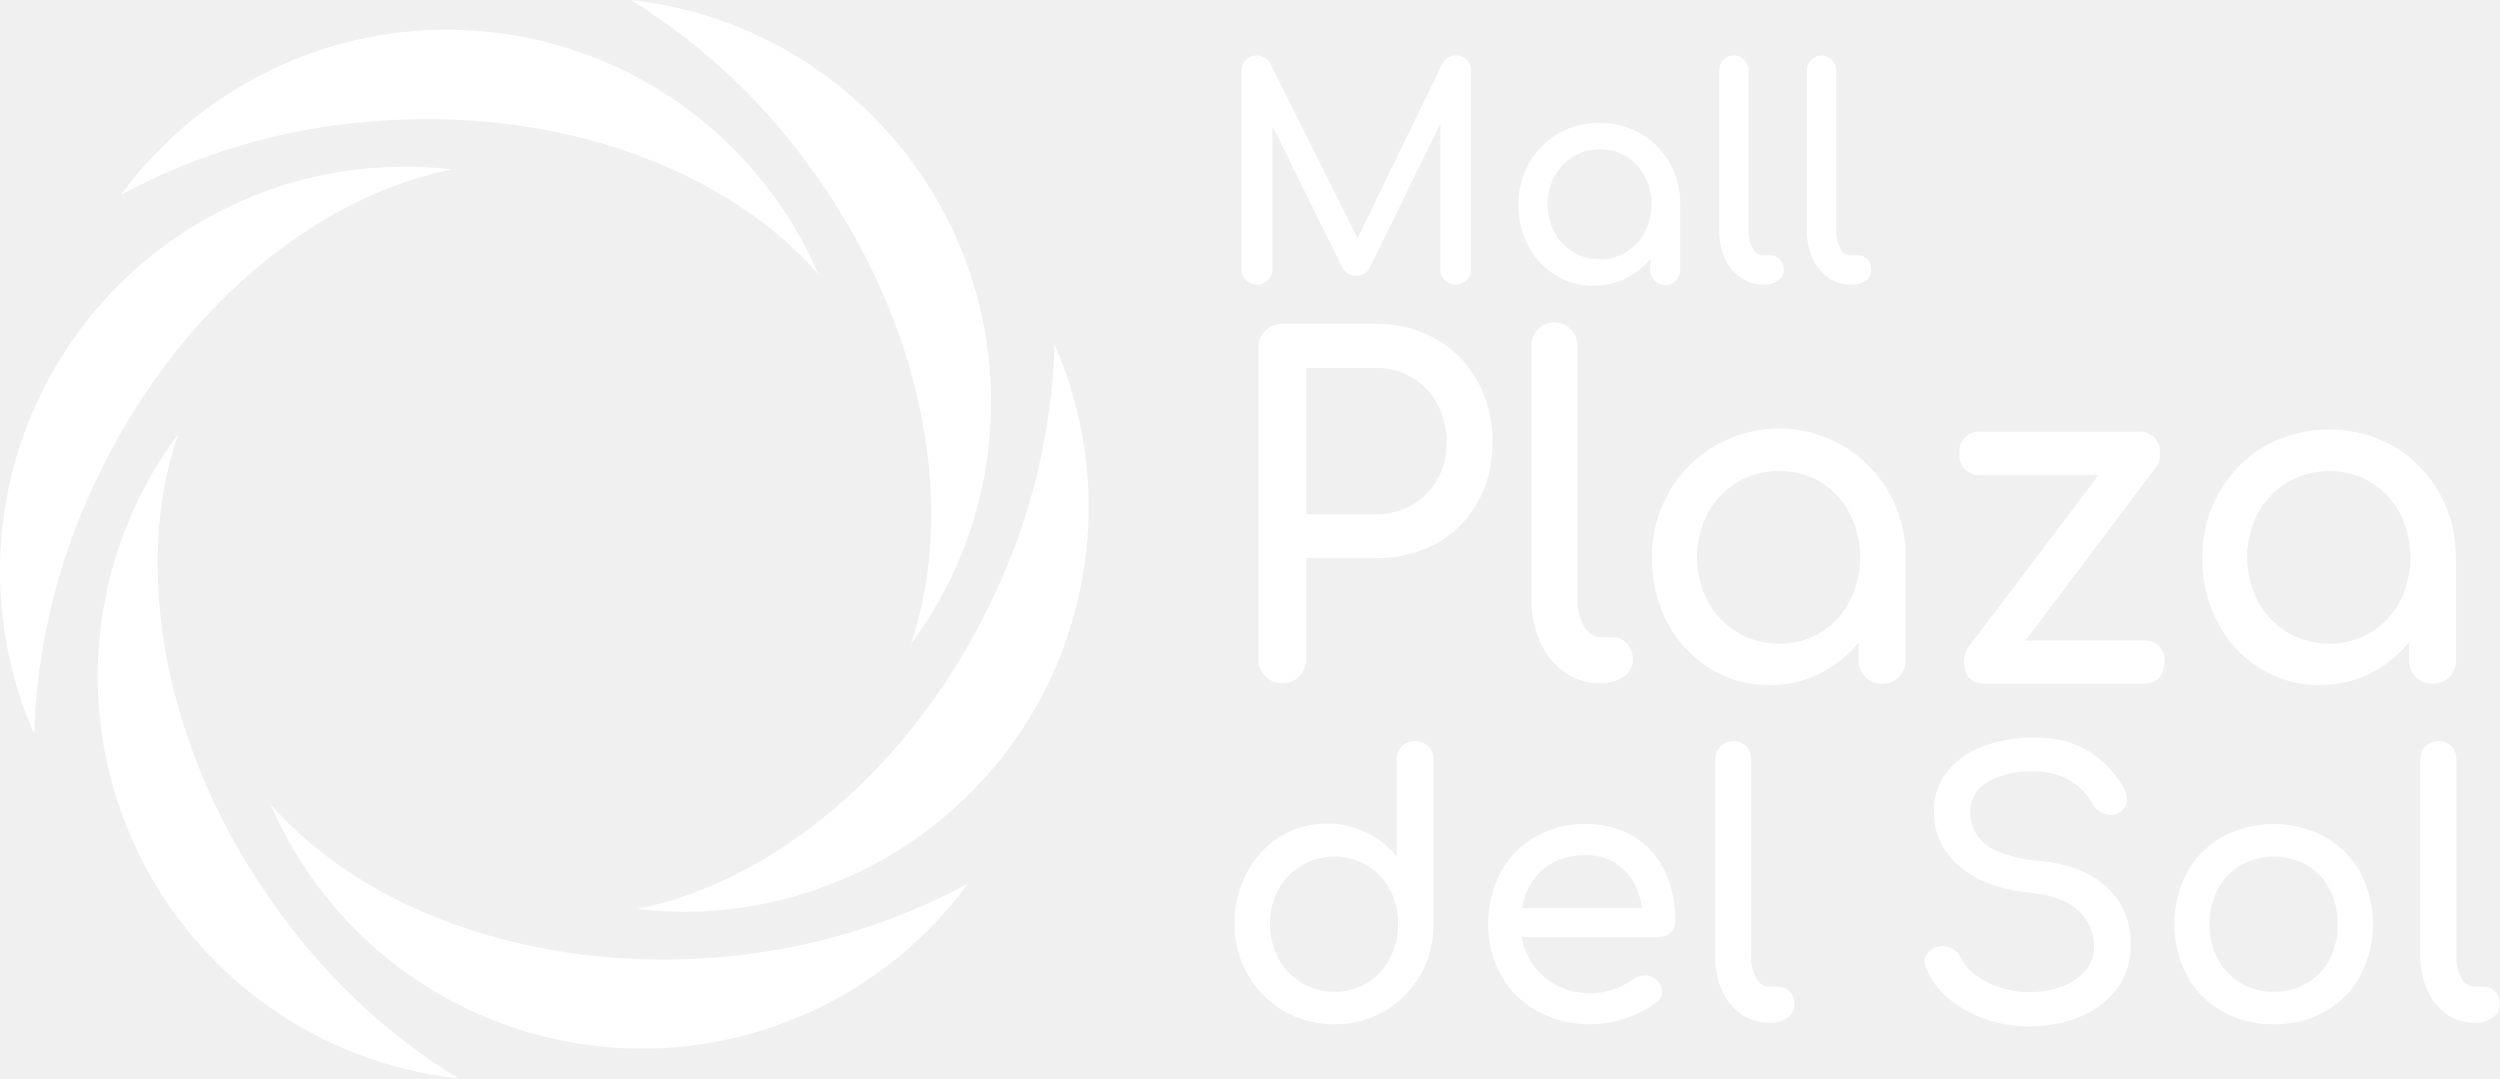
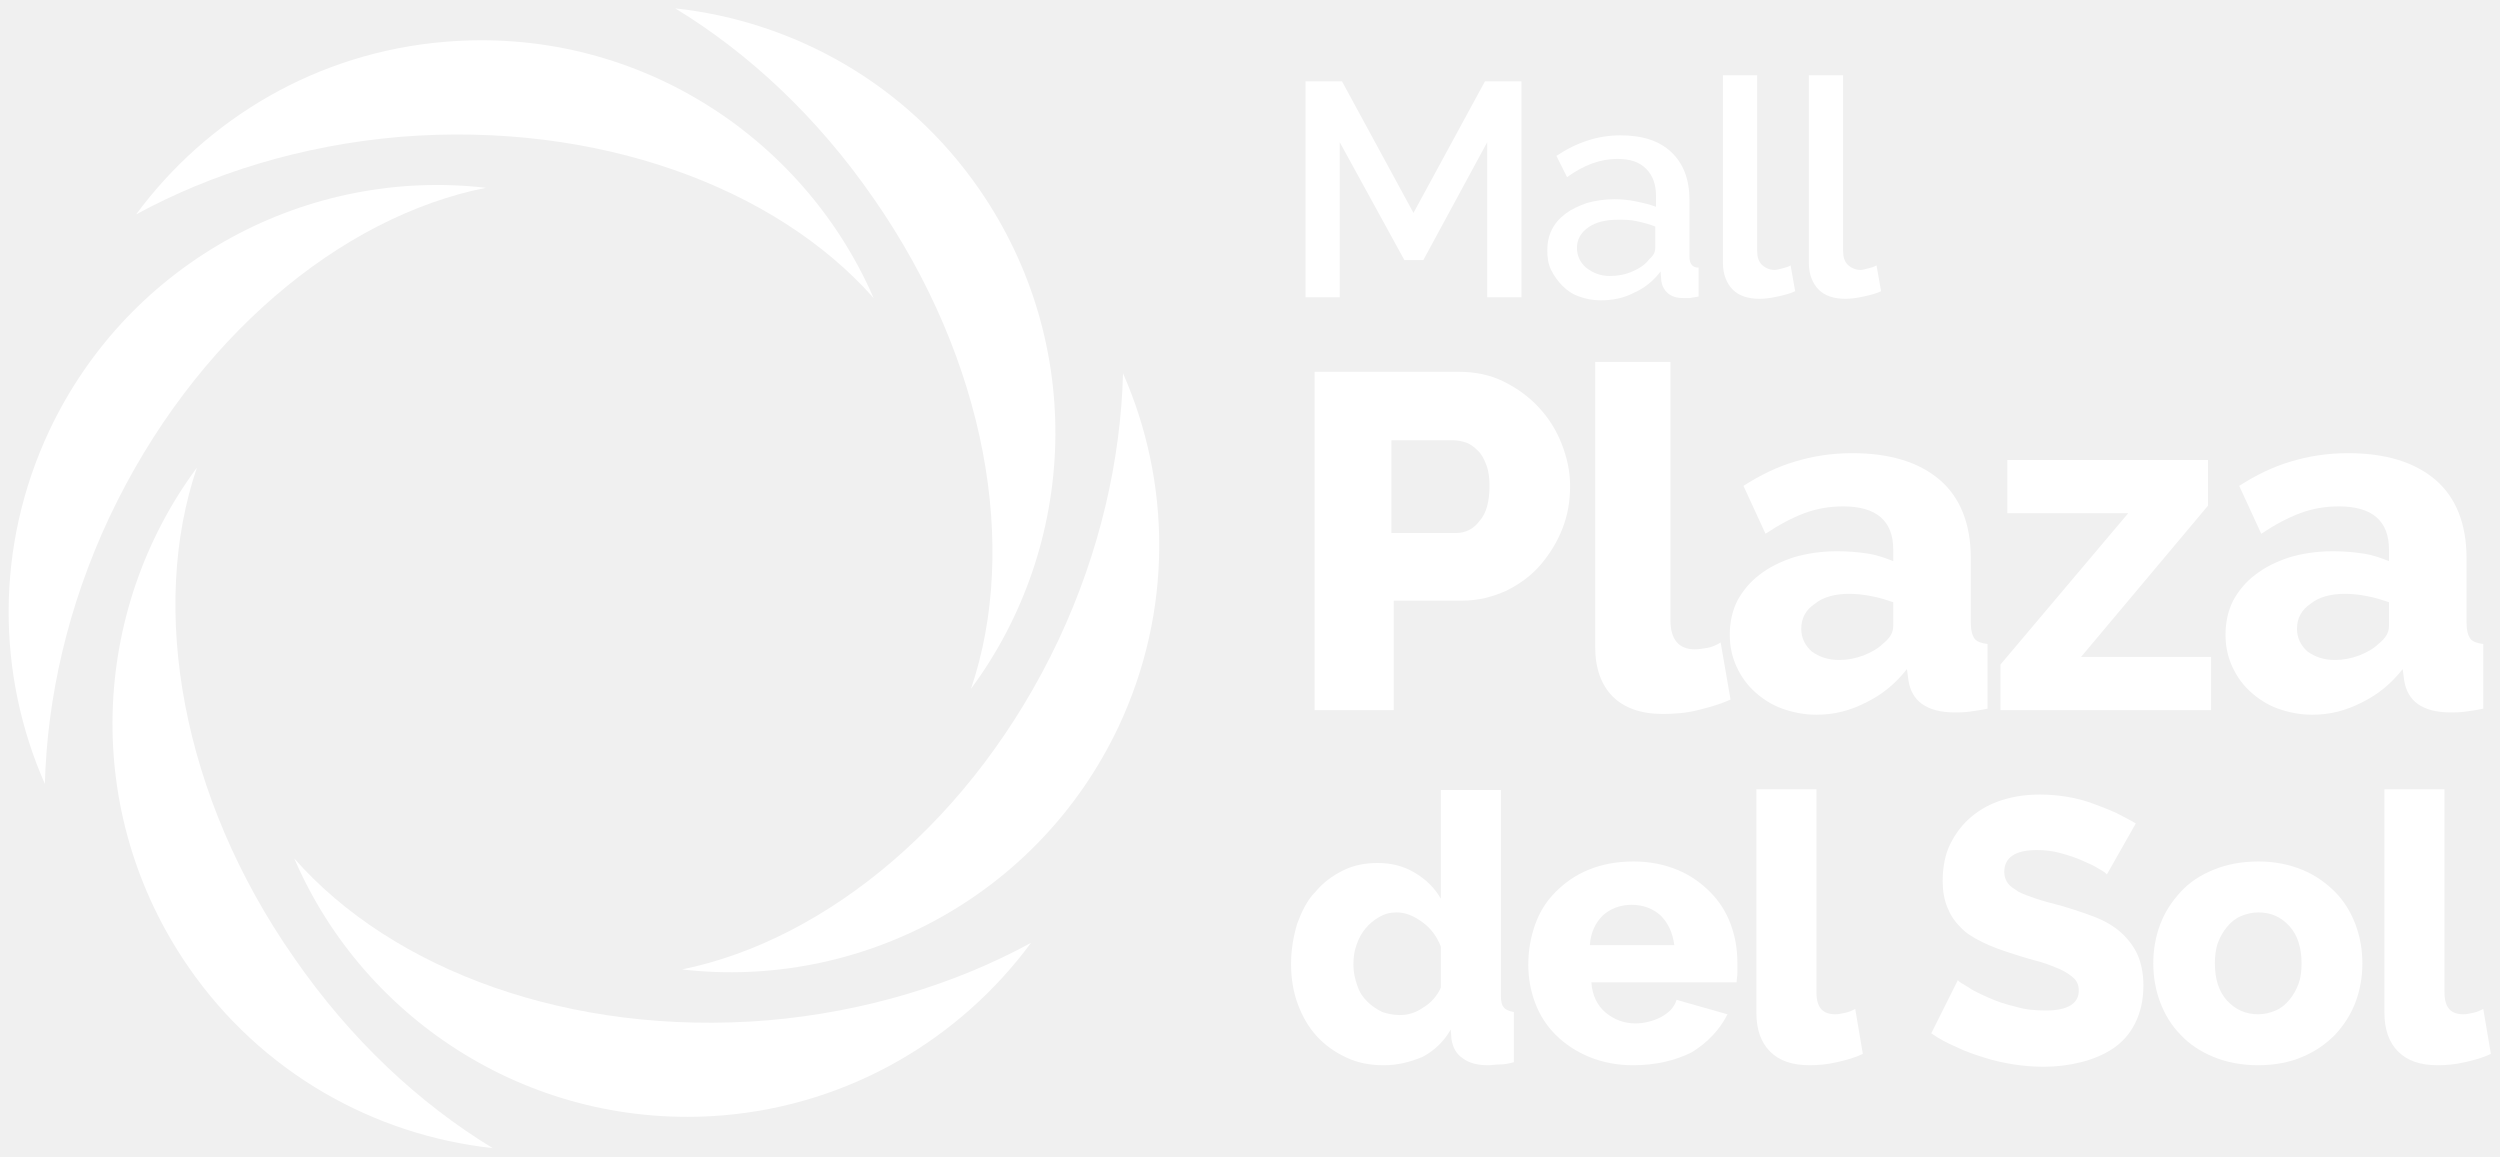
- <svg xmlns="http://www.w3.org/2000/svg" viewBox="0 0 347.37 149.84">
-   <defs>
-     <style>.cls-1{fill:#fff;}</style>
-   </defs>
-   <g id="Capa_2" data-name="Capa 2">
-     <g id="Capa_1-2" data-name="Capa 1">
-       <path class="cls-1" d="M126.58,89.46A56.21,56.21,0,0,0,87.67,0a87.61,87.61,0,0,1,26.15,25C128.67,46.33,132.85,71,126.58,89.46Z" />
-       <path class="cls-1" d="M113.7,38.08a56.2,56.2,0,0,0-96.92-11A87.6,87.6,0,0,1,51.46,16.88C77.4,14.7,100.85,23.42,113.7,38.08Z" />
-       <path class="cls-1" d="M62.77,23.54A56.22,56.22,0,0,0,4.75,102a87.56,87.56,0,0,1,8.54-35.12C24.37,43.3,43.65,27.35,62.77,23.54Z" />
-       <path class="cls-1" d="M24.71,60.39a56.21,56.21,0,0,0,38.91,89.45,87.7,87.7,0,0,1-26.14-25C22.63,103.51,18.45,78.85,24.71,60.39Z" />
-       <path class="cls-1" d="M37.59,111.76a56.22,56.22,0,0,0,96.93,11A87.59,87.59,0,0,1,99.84,133C73.9,135.14,50.45,126.42,37.59,111.76Z" />
-       <path class="cls-1" d="M88.53,126.3a56.21,56.21,0,0,0,58-78.42A87.66,87.66,0,0,1,138,83C126.92,106.54,107.65,122.49,88.53,126.3Z" />
-       <path class="cls-1" d="M174.65,39.54a2.08,2.08,0,0,1-1.51-.61,2,2,0,0,1-.61-1.51V9.83a2,2,0,0,1,.61-1.53,2.15,2.15,0,0,1,3.38.55L189.28,34.4H188L200.4,8.85a2.15,2.15,0,0,1,3.38-.55,2,2,0,0,1,.62,1.53V37.42a2,2,0,0,1-.64,1.51,2.14,2.14,0,0,1-3,0,2,2,0,0,1-.61-1.51V15.7l.81-.21L190.3,37.25a2.12,2.12,0,0,1-1.84,1.06,2.05,2.05,0,0,1-2-1.26L176,15.9l.81-.2V37.42a2.08,2.08,0,0,1-2.11,2.12Z" />
-       <path class="cls-1" d="M221.43,39.7a9.85,9.85,0,0,1-5.34-1.49,10.58,10.58,0,0,1-3.73-4A12,12,0,0,1,211,28.41a11.27,11.27,0,0,1,1.49-5.79,11,11,0,0,1,4-4.05,11.18,11.18,0,0,1,5.73-1.49A11,11,0,0,1,232,22.62a11.37,11.37,0,0,1,1.48,5.79h-1.59a12,12,0,0,1-1.36,5.77,10.5,10.5,0,0,1-3.73,4A9.85,9.85,0,0,1,221.43,39.7Zm.82-3.67a6.89,6.89,0,0,0,3.7-1,7,7,0,0,0,2.57-2.73,8,8,0,0,0,.94-3.89,8,8,0,0,0-.94-3.93A7,7,0,0,0,226,21.75a7.33,7.33,0,0,0-7.39,0A7.14,7.14,0,0,0,216,24.48a8.44,8.44,0,0,0,0,7.82A7.14,7.14,0,0,0,218.56,35,7,7,0,0,0,222.25,36Zm9.13,3.55a2,2,0,0,1-1.49-.59,2,2,0,0,1-.59-1.49V31.26l.77-4.32,3.38,1.47V37.5a2,2,0,0,1-2.07,2.08Z" />
-       <path class="cls-1" d="M245,39.54a5.38,5.38,0,0,1-3.18-1,6.37,6.37,0,0,1-2.16-2.67,9.22,9.22,0,0,1-.78-3.89V9.75a2,2,0,1,1,4.08,0V32a4.87,4.87,0,0,0,.57,2.48,1.67,1.67,0,0,0,1.47,1h1a1.7,1.7,0,0,1,1.33.57,2.12,2.12,0,0,1,.51,1.47A1.75,1.75,0,0,1,247,39a3.26,3.26,0,0,1-2,.57Z" />
-       <path class="cls-1" d="M257.17,39.54a5.42,5.42,0,0,1-3.18-1,6.53,6.53,0,0,1-2.16-2.67,9.38,9.38,0,0,1-.77-3.89V9.75a2,2,0,1,1,4.07,0V32a4.87,4.87,0,0,0,.57,2.48,1.67,1.67,0,0,0,1.47,1h1a1.71,1.71,0,0,1,1.33.57,2.16,2.16,0,0,1,.5,1.47,1.74,1.74,0,0,1-.77,1.47,3.29,3.29,0,0,1-2,.57Z" />
-       <path class="cls-1" d="M178.17,94.93a3.28,3.28,0,0,1-3.32-3.32V48.3a3.19,3.19,0,0,1,1-2.4,3.3,3.3,0,0,1,2.36-.92H191a16.86,16.86,0,0,1,8.5,2.11,14.87,14.87,0,0,1,5.79,5.85,17.35,17.35,0,0,1,2.08,8.6,16.44,16.44,0,0,1-2.08,8.32,14.61,14.61,0,0,1-5.79,5.69,17.25,17.25,0,0,1-8.5,2H181.5v14a3.27,3.27,0,0,1-.93,2.36A3.19,3.19,0,0,1,178.17,94.93Zm3.33-23.47H191a10.31,10.31,0,0,0,5.18-1.28,9.37,9.37,0,0,0,3.52-3.52A10.16,10.16,0,0,0,201,61.54a11.11,11.11,0,0,0-1.28-5.4,9.65,9.65,0,0,0-3.52-3.68A9.85,9.85,0,0,0,191,51.12H181.5Z" />
-       <path class="cls-1" d="M222.37,94.93a8.45,8.45,0,0,1-5-1.53A10.23,10.23,0,0,1,214,89.21a14.55,14.55,0,0,1-1.21-6.11V48.17a3.2,3.2,0,1,1,6.39,0V83.1a7.61,7.61,0,0,0,.9,3.9,2.65,2.65,0,0,0,2.3,1.54H224a2.64,2.64,0,0,1,2.08.89,3.35,3.35,0,0,1,.8,2.3A2.76,2.76,0,0,1,225.63,94a5.18,5.18,0,0,1-3.13.89Z" />
-       <path class="cls-1" d="M245.91,95.19a15.38,15.38,0,0,1-8.38-2.34,16.53,16.53,0,0,1-5.85-6.33,18.81,18.81,0,0,1-2.14-9,17.72,17.72,0,0,1,2.33-9.08A17.34,17.34,0,0,1,238.2,62a17.63,17.63,0,0,1,24.25,6.37,17.81,17.81,0,0,1,2.33,9.08h-2.49a18.82,18.82,0,0,1-2.15,9,16.53,16.53,0,0,1-5.85,6.33A15.38,15.38,0,0,1,245.91,95.19Zm1.28-5.76A10.87,10.87,0,0,0,253,87.86a11.07,11.07,0,0,0,4-4.28,13.56,13.56,0,0,0,0-12.28A11.17,11.17,0,0,0,253,67a11.52,11.52,0,0,0-11.61,0,11.32,11.32,0,0,0-4.09,4.29,13.24,13.24,0,0,0,0,12.28,11.22,11.22,0,0,0,4.09,4.28A10.94,10.94,0,0,0,247.19,89.43ZM261.52,95a3.16,3.16,0,0,1-3.26-3.27V82l1.21-6.78,5.31,2.3V91.73A3.18,3.18,0,0,1,261.52,95Z" />
-       <path class="cls-1" d="M275.27,66a2.66,2.66,0,0,1-3-3,2.66,2.66,0,0,1,3-3h21.81a2.67,2.67,0,0,1,3,3,2.67,2.67,0,0,1-3,3Zm.64,29q-3,0-3-3t3-3h21.81a2.66,2.66,0,0,1,3,3c0,2-1,3-3,3Zm1.92-1.21-4.35-3.84,21.75-28.72L299.51,65Z" />
-       <path class="cls-1" d="M322.35,95.19A15.35,15.35,0,0,1,314,92.85a16.38,16.38,0,0,1-5.85-6.33,18.82,18.82,0,0,1-2.15-9,17.72,17.72,0,0,1,2.34-9.08A17.19,17.19,0,0,1,314.64,62a18.43,18.43,0,0,1,17.94,0,17.26,17.26,0,0,1,6.3,6.37,17.72,17.72,0,0,1,2.34,9.08h-2.5a18.81,18.81,0,0,1-2.14,9,16.53,16.53,0,0,1-5.85,6.33A15.4,15.4,0,0,1,322.35,95.19Zm1.28-5.76a10.89,10.89,0,0,0,5.82-1.57,11.15,11.15,0,0,0,4-4.28,13.56,13.56,0,0,0,0-12.28,11.25,11.25,0,0,0-4-4.29,11.52,11.52,0,0,0-11.61,0,11.42,11.42,0,0,0-4.1,4.29,13.32,13.32,0,0,0,0,12.28,11.32,11.32,0,0,0,4.1,4.28A10.91,10.91,0,0,0,323.63,89.43ZM338,95a3.18,3.18,0,0,1-3.26-3.27V82l1.22-6.78,5.31,2.3V91.73A3.18,3.18,0,0,1,338,95Z" />
-       <path class="cls-1" d="M185.39,142.31a13.69,13.69,0,0,1-7-1.83,13.54,13.54,0,0,1-5-5,14,14,0,0,1-1.83-7.12,14.76,14.76,0,0,1,1.68-7.09,13,13,0,0,1,4.58-5,12.08,12.08,0,0,1,6.57-1.83,12.22,12.22,0,0,1,5.46,1.23,12.4,12.4,0,0,1,4.21,3.33V105.53a2.46,2.46,0,0,1,.73-1.86,2.77,2.77,0,0,1,3.68,0,2.51,2.51,0,0,1,.7,1.86v22.85a14,14,0,0,1-1.83,7.12,13.48,13.48,0,0,1-12,6.81Zm0-4.51a8.52,8.52,0,0,0,7.72-4.61,10,10,0,0,0,1.15-4.81,9.83,9.83,0,0,0-1.15-4.81,8.8,8.8,0,0,0-3.16-3.33,9,9,0,0,0-9.09,0,8.85,8.85,0,0,0-3.21,3.33,9.63,9.63,0,0,0-1.18,4.81,9.79,9.79,0,0,0,1.18,4.81,8.67,8.67,0,0,0,7.74,4.61Z" />
-       <path class="cls-1" d="M221.07,142.31a15,15,0,0,1-7.39-1.78,13,13,0,0,1-5.06-4.91,14,14,0,0,1-1.83-7.19,14.77,14.77,0,0,1,1.73-7.24,12.61,12.61,0,0,1,4.78-4.91,13.67,13.67,0,0,1,7-1.78,12.49,12.49,0,0,1,6.72,1.73,11.22,11.22,0,0,1,4.28,4.76,15.69,15.69,0,0,1,1.48,7,2.13,2.13,0,0,1-.65,1.58,2.3,2.3,0,0,1-1.66.62H210.3v-4h20l-2.05,1.4a10.77,10.77,0,0,0-1-4.49,7.65,7.65,0,0,0-2.71-3.13,7.58,7.58,0,0,0-4.26-1.15,9.21,9.21,0,0,0-4.89,1.25,8.12,8.12,0,0,0-3.08,3.43,11.26,11.26,0,0,0-1,4.94,9.61,9.61,0,0,0,1.25,4.91,9.14,9.14,0,0,0,3.46,3.41,10,10,0,0,0,5.06,1.25,9.64,9.64,0,0,0,3.19-.57,10.21,10.21,0,0,0,2.63-1.33,2.84,2.84,0,0,1,1.63-.58,2.19,2.19,0,0,1,1.52.53,2.4,2.4,0,0,1,.91,1.65,1.81,1.81,0,0,1-.81,1.56,13.81,13.81,0,0,1-4.23,2.2A15.11,15.11,0,0,1,221.07,142.31Z" />
-       <path class="cls-1" d="M245.83,142.11a6.63,6.63,0,0,1-3.91-1.2,8,8,0,0,1-2.66-3.28,11.47,11.47,0,0,1-.95-4.79V105.48a2.55,2.55,0,0,1,4.31-1.81,2.44,2.44,0,0,1,.7,1.81v27.36a6,6,0,0,0,.71,3.06,2,2,0,0,0,1.8,1.2h1.25a2.11,2.11,0,0,1,1.63.7,2.61,2.61,0,0,1,.63,1.81,2.16,2.16,0,0,1-1,1.8,4,4,0,0,1-2.46.7Z" />
-       <path class="cls-1" d="M282,142.61a18.6,18.6,0,0,1-6.11-1,15.81,15.81,0,0,1-5.06-2.8,11.1,11.1,0,0,1-3.16-4.16,2,2,0,0,1,0-2,2.75,2.75,0,0,1,3.55-.88,3.08,3.08,0,0,1,1.33,1.43,6.42,6.42,0,0,0,2,2.31,11.33,11.33,0,0,0,3.33,1.7,13.42,13.42,0,0,0,8.55-.1,7.92,7.92,0,0,0,3.28-2.18,5.14,5.14,0,0,0,1.26-3.53,6.63,6.63,0,0,0-2.08-4.76c-1.39-1.41-3.67-2.27-6.85-2.61q-6.21-.6-9.77-3.66a9.6,9.6,0,0,1-3.56-7.57,8.66,8.66,0,0,1,1.86-5.61,11.43,11.43,0,0,1,5-3.51,20,20,0,0,1,7.1-1.2,15.17,15.17,0,0,1,5.33.85,12.81,12.81,0,0,1,4,2.36,15.34,15.34,0,0,1,2.95,3.56,3.12,3.12,0,0,1,.58,2.08,2,2,0,0,1-1,1.52,2.29,2.29,0,0,1-2.05.25,2.79,2.79,0,0,1-1.66-1.3,8.79,8.79,0,0,0-1.95-2.45,8.56,8.56,0,0,0-2.71-1.58,10.32,10.32,0,0,0-3.65-.58,12.11,12.11,0,0,0-6.22,1.38,4.71,4.71,0,0,0-2.51,4.38,5.78,5.78,0,0,0,.78,2.89,6.24,6.24,0,0,0,2.86,2.38,18.63,18.63,0,0,0,6,1.4q6,.6,9.29,3.63a10.29,10.29,0,0,1,3.34,8,10.05,10.05,0,0,1-1.18,5,10.9,10.9,0,0,1-3.16,3.53,14.11,14.11,0,0,1-4.51,2.13A19.43,19.43,0,0,1,282,142.61Z" />
-       <path class="cls-1" d="M315.94,142.31a14.11,14.11,0,0,1-7.16-1.78,12.81,12.81,0,0,1-4.89-4.91,15.51,15.51,0,0,1,0-14.43,12.81,12.81,0,0,1,4.89-4.91,15.21,15.21,0,0,1,14.28,0,12.88,12.88,0,0,1,4.89,4.91,15.59,15.59,0,0,1,0,14.43,12.67,12.67,0,0,1-4.86,4.91A14.13,14.13,0,0,1,315.94,142.31Zm0-4.51a8.78,8.78,0,0,0,4.61-1.2,8.41,8.41,0,0,0,3.14-3.31,10.13,10.13,0,0,0,1.12-4.86,10.31,10.31,0,0,0-1.12-4.89,8.4,8.4,0,0,0-3.14-3.33,9.46,9.46,0,0,0-9.22,0,8.49,8.49,0,0,0-3.15,3.33,10.1,10.1,0,0,0-1.16,4.89,9.92,9.92,0,0,0,1.16,4.86,8.51,8.51,0,0,0,3.15,3.31A8.83,8.83,0,0,0,315.94,137.8Z" />
-       <path class="cls-1" d="M343.86,142.11a6.61,6.61,0,0,1-3.91-1.2,8,8,0,0,1-2.66-3.28,11.47,11.47,0,0,1-1-4.79V105.48a2.44,2.44,0,0,1,.7-1.81,2.68,2.68,0,0,1,3.61,0,2.44,2.44,0,0,1,.7,1.81v27.36a6,6,0,0,0,.7,3.06,2.07,2.07,0,0,0,1.81,1.2h1.25a2.11,2.11,0,0,1,1.63.7,2.61,2.61,0,0,1,.63,1.81,2.15,2.15,0,0,1-1,1.8,4,4,0,0,1-2.45.7Z" />
+ <svg xmlns="http://www.w3.org/2000/svg" version="1.1" id="Capa_1" x="0px" y="0px" viewBox="0 0 328.8 152.1" style="enable-background:new 0 0 328.8 152.1;" xml:space="preserve">
+   <style type="text/css">
+ 	.st0{fill:#FFFFFF;}
+ </style>
+   <g id="nuevo">
+     <g>
+       <path class="st0" d="M127.7,90.6c14-18.9,15.2-45.3,1.1-65.7c-9.6-13.9-24.4-22.1-40-23.8c9.7,5.9,18.7,14.3,26.1,25    C129.8,47.5,134,72.1,127.7,90.6z" />
+       <path class="st0" d="M114.9,39.2C105.5,17.6,83.2,3.4,58.5,5.5C41.7,6.9,27.2,15.6,17.9,28.2c9.9-5.4,21.8-9.1,34.7-10.2    C78.5,15.9,102,24.6,114.9,39.2z" />
+       <path class="st0" d="M63.9,24.7C40.6,22,17.1,34.2,6.5,56.6c-7.2,15.3-6.9,32.2-0.6,46.5c0.3-11.3,3-23.4,8.5-35.1    C25.5,44.5,44.8,28.5,63.9,24.7z" />
+       <path class="st0" d="M25.9,61.5c-14,18.9-15.2,45.3-1.1,65.7c9.6,13.9,24.4,22.1,40,23.8c-9.7-5.9-18.7-14.3-26.1-25    C23.8,104.7,19.6,80,25.9,61.5z" />
+       <path class="st0" d="M38.7,112.9c9.3,21.6,31.6,35.8,56.3,33.8c16.8-1.4,31.3-10.1,40.6-22.7c-9.9,5.4-21.8,9.1-34.7,10.2    C75,136.3,51.6,127.6,38.7,112.9z" />
+       <path class="st0" d="M89.7,127.5c23.3,2.7,46.8-9.5,57.4-31.9c7.2-15.3,6.9-32.2,0.6-46.5c-0.3,11.3-3,23.4-8.5,35.1    C128.1,107.7,108.8,123.6,89.7,127.5z" />
+     </g>
+     <g>
+       <path class="st0" d="M195.6,39.1V18.7l-8.4,15.5h-2.5l-8.5-15.5v20.4h-4.5V10.7h4.8l9.4,17.3l9.4-17.3h4.8v28.4H195.6z" />
+       <path class="st0" d="M210.5,39.5c-1,0-2-0.2-2.8-0.5c-0.9-0.3-1.6-0.8-2.2-1.4c-0.6-0.6-1.1-1.3-1.5-2.1s-0.5-1.7-0.5-2.6    c0-1,0.2-1.9,0.6-2.7c0.4-0.8,1-1.5,1.8-2.1c0.8-0.6,1.7-1,2.8-1.4c1.1-0.3,2.3-0.5,3.6-0.5c1,0,2,0.1,2.9,0.3    c1,0.2,1.8,0.4,2.6,0.7v-1.4c0-1.5-0.4-2.7-1.3-3.6s-2.1-1.3-3.8-1.3c-1.1,0-2.2,0.2-3.3,0.6c-1.1,0.4-2.2,1-3.3,1.8l-1.4-2.8    c2.7-1.8,5.5-2.7,8.4-2.7c2.9,0,5.1,0.7,6.7,2.2c1.6,1.5,2.4,3.6,2.4,6.3v7.5c0,0.9,0.4,1.4,1.2,1.4v3.8c-0.4,0.1-0.8,0.1-1.1,0.2    c-0.3,0-0.6,0-0.9,0c-0.9,0-1.5-0.2-2-0.6c-0.5-0.4-0.8-1-0.9-1.6l-0.1-1.3c-0.9,1.2-2.1,2.2-3.5,2.8    C213.6,39.2,212.1,39.5,210.5,39.5z M211.7,36.3c1.1,0,2.1-0.2,3-0.6s1.7-0.9,2.2-1.6c0.6-0.5,0.8-1,0.8-1.5v-2.8    c-0.7-0.3-1.5-0.5-2.4-0.7c-0.8-0.2-1.7-0.2-2.5-0.2c-1.6,0-2.9,0.3-3.9,1c-1,0.7-1.5,1.6-1.5,2.7c0,1,0.4,1.9,1.2,2.6    C209.5,35.9,210.5,36.3,211.7,36.3z" />
+       <path class="st0" d="M226.7,9.9h4.4v23.1c0,0.8,0.2,1.4,0.6,1.8s1,0.7,1.7,0.7c0.3,0,0.6-0.1,1-0.2c0.4-0.1,0.8-0.2,1.1-0.4    l0.6,3.4c-0.6,0.3-1.4,0.5-2.3,0.7c-0.9,0.2-1.7,0.3-2.4,0.3c-1.5,0-2.7-0.4-3.5-1.2s-1.3-2-1.3-3.5V9.9z" />
+       <path class="st0" d="M238,9.9h4.4v23.1c0,0.8,0.2,1.4,0.6,1.8s1,0.7,1.7,0.7c0.3,0,0.6-0.1,1-0.2c0.4-0.1,0.8-0.2,1.1-0.4l0.6,3.4    c-0.6,0.3-1.4,0.5-2.3,0.7c-0.9,0.2-1.7,0.3-2.4,0.3c-1.5,0-2.7-0.4-3.5-1.2s-1.3-2-1.3-3.5V9.9z" />
+       <path class="st0" d="M172.9,93.4V48.9h19c2.1,0,4.1,0.4,5.9,1.3s3.3,2,4.6,3.4c1.3,1.4,2.3,3,3,4.8c0.7,1.8,1.1,3.6,1.1,5.5    c0,2-0.3,3.8-1,5.6s-1.7,3.4-2.9,4.8s-2.7,2.5-4.5,3.4c-1.8,0.8-3.7,1.3-5.8,1.3h-9v14.4H172.9z M183.1,70.1h8.4    c1.2,0,2.3-0.5,3.1-1.6c0.9-1,1.3-2.6,1.3-4.6c0-1-0.1-1.9-0.4-2.7c-0.3-0.8-0.6-1.4-1.1-1.9c-0.5-0.5-1-0.9-1.6-1.1    c-0.6-0.2-1.2-0.3-1.8-0.3h-8V70.1z" />
+       <path class="st0" d="M209.7,47.6h10v34c0,2.5,1.1,3.8,3.2,3.8c0.5,0,1.1-0.1,1.7-0.2c0.6-0.1,1.2-0.4,1.7-0.7l1.3,7.5    c-1.3,0.6-2.7,1-4.3,1.4s-3.2,0.5-4.6,0.5c-2.9,0-5.1-0.8-6.6-2.3c-1.5-1.5-2.3-3.7-2.3-6.5V47.6z" />
+       <path class="st0" d="M238.9,94c-1.6,0-3.1-0.3-4.5-0.8c-1.4-0.5-2.6-1.3-3.6-2.2c-1-0.9-1.8-2-2.4-3.3c-0.6-1.3-0.9-2.7-0.9-4.2    c0-1.6,0.3-3.1,1-4.5c0.7-1.3,1.7-2.5,2.9-3.4c1.3-1,2.7-1.7,4.5-2.3c1.7-0.5,3.6-0.8,5.7-0.8c1.4,0,2.7,0.1,4,0.3    c1.3,0.2,2.4,0.6,3.4,1v-1.5c0-3.8-2.2-5.7-6.6-5.7c-1.8,0-3.5,0.3-5.1,0.9c-1.6,0.6-3.3,1.5-5.1,2.7l-2.9-6.3    c2.2-1.4,4.4-2.5,6.8-3.2c2.3-0.7,4.8-1.1,7.5-1.1c5,0,8.8,1.2,11.5,3.5c2.7,2.3,4.1,5.8,4.1,10.3v8.5c0,1,0.2,1.7,0.5,2.1    c0.3,0.4,0.9,0.6,1.7,0.7v8.5c-0.9,0.2-1.7,0.3-2.4,0.4c-0.7,0.1-1.4,0.1-1.9,0.1c-1.9,0-3.3-0.4-4.3-1.1c-1-0.7-1.6-1.8-1.8-3.1    l-0.2-1.5c-1.5,1.9-3.2,3.3-5.2,4.3C243.3,93.5,241.2,94,238.9,94z M241.9,86.8c1.1,0,2.1-0.2,3.2-0.6c1-0.4,1.9-0.9,2.5-1.5    c1-0.8,1.4-1.5,1.4-2.4v-3.1c-0.9-0.3-1.8-0.6-2.9-0.8c-1-0.2-2-0.3-2.9-0.3c-1.8,0-3.4,0.4-4.5,1.3c-1.2,0.8-1.8,1.9-1.8,3.3    c0,1.2,0.5,2.2,1.4,3C239.3,86.4,240.4,86.8,241.9,86.8z" />
+       <path class="st0" d="M263.1,87.4l16.8-19.9H264v-7h26.4v6l-16.7,19.9h17.1v7h-27.7V87.4z" />
+       <path class="st0" d="M304.1,94c-1.6,0-3.1-0.3-4.5-0.8c-1.4-0.5-2.6-1.3-3.6-2.2c-1-0.9-1.8-2-2.4-3.3c-0.6-1.3-0.9-2.7-0.9-4.2    c0-1.6,0.3-3.1,1-4.5c0.7-1.3,1.7-2.5,2.9-3.4c1.3-1,2.7-1.7,4.5-2.3c1.7-0.5,3.6-0.8,5.7-0.8c1.4,0,2.7,0.1,4,0.3    c1.3,0.2,2.4,0.6,3.4,1v-1.5c0-3.8-2.2-5.7-6.6-5.7c-1.8,0-3.5,0.3-5.1,0.9c-1.6,0.6-3.3,1.5-5.1,2.7l-2.9-6.3    c2.2-1.4,4.4-2.5,6.8-3.2c2.3-0.7,4.8-1.1,7.5-1.1c5,0,8.8,1.2,11.5,3.5c2.7,2.3,4.1,5.8,4.1,10.3v8.5c0,1,0.2,1.7,0.5,2.1    c0.3,0.4,0.9,0.6,1.7,0.7v8.5c-0.9,0.2-1.7,0.3-2.4,0.4c-0.7,0.1-1.4,0.1-1.9,0.1c-1.9,0-3.3-0.4-4.3-1.1c-1-0.7-1.6-1.8-1.8-3.1    l-0.2-1.5c-1.5,1.9-3.2,3.3-5.2,4.3C308.5,93.5,306.4,94,304.1,94z M307.1,86.8c1.1,0,2.1-0.2,3.2-0.6c1-0.4,1.9-0.9,2.5-1.5    c1-0.8,1.4-1.5,1.4-2.4v-3.1c-0.9-0.3-1.8-0.6-2.9-0.8c-1-0.2-2-0.3-2.9-0.3c-1.8,0-3.4,0.4-4.5,1.3c-1.2,0.8-1.8,1.9-1.8,3.3    c0,1.2,0.5,2.2,1.4,3C304.5,86.4,305.6,86.8,307.1,86.8z" />
+       <path class="st0" d="M182,140.1c-1.8,0-3.4-0.3-4.9-1c-1.5-0.7-2.8-1.6-3.9-2.8c-1.1-1.2-1.9-2.6-2.5-4.2    c-0.6-1.6-0.9-3.4-0.9-5.3c0-1.9,0.3-3.6,0.8-5.3c0.6-1.6,1.3-3.1,2.4-4.2c1-1.2,2.2-2.1,3.6-2.8s2.9-1,4.6-1    c1.8,0,3.4,0.4,4.9,1.3c1.5,0.9,2.6,2,3.4,3.4v-14.3h7.9v27c0,0.8,0.1,1.3,0.4,1.6c0.2,0.3,0.7,0.5,1.3,0.6v6.6    c-0.7,0.2-1.3,0.3-1.9,0.3c-0.5,0-1,0.1-1.5,0.1c-1.4,0-2.5-0.3-3.3-0.9c-0.9-0.6-1.3-1.4-1.5-2.5l-0.1-1.3    c-0.9,1.6-2.2,2.8-3.7,3.6C185.4,139.7,183.8,140.1,182,140.1z M184.1,133.5c1.1,0,2.1-0.3,3.1-1c1-0.6,1.8-1.5,2.3-2.6v-5.4    c-0.5-1.3-1.3-2.4-2.4-3.2c-1.1-0.8-2.2-1.3-3.4-1.3c-0.9,0-1.6,0.2-2.3,0.6c-0.7,0.4-1.3,0.9-1.8,1.5c-0.5,0.6-0.9,1.3-1.2,2.2    c-0.3,0.8-0.4,1.7-0.4,2.6c0,1,0.2,1.8,0.5,2.7s0.7,1.5,1.3,2.1s1.2,1,2,1.4C182.4,133.3,183.2,133.5,184.1,133.5z" />
+       <path class="st0" d="M214.8,140.1c-2.2,0-4.1-0.4-5.8-1.1c-1.7-0.7-3.2-1.7-4.4-2.9c-1.2-1.2-2.1-2.6-2.7-4.2s-0.9-3.3-0.9-5    c0-1.9,0.3-3.6,0.9-5.3c0.6-1.7,1.5-3.1,2.7-4.3c1.2-1.2,2.6-2.2,4.3-2.9s3.7-1.1,5.9-1.1c2.2,0,4.1,0.4,5.8,1.1s3.1,1.7,4.3,2.9    c1.2,1.2,2.1,2.6,2.7,4.2c0.6,1.6,0.9,3.3,0.9,5.1c0,0.5,0,0.9,0,1.4c0,0.4-0.1,0.8-0.1,1.2h-19.1c0.1,1.7,0.8,3.1,1.9,4    c1.1,0.9,2.4,1.4,3.9,1.4c1.1,0,2.3-0.3,3.3-0.8c1.1-0.6,1.8-1.3,2.1-2.3l6.7,1.9c-1,2-2.6,3.7-4.7,5    C220.3,139.5,217.7,140.1,214.8,140.1z M220.2,124.3c-0.2-1.6-0.8-2.9-1.8-3.9c-1-0.9-2.3-1.4-3.8-1.4c-1.5,0-2.8,0.5-3.8,1.4    c-1,1-1.6,2.3-1.7,3.9H220.2z" />
+       <path class="st0" d="M231,103.8h7.9v26.7c0,2,0.8,2.9,2.5,2.9c0.4,0,0.8-0.1,1.3-0.2c0.5-0.1,0.9-0.3,1.3-0.5l1,5.9    c-1,0.5-2.1,0.8-3.4,1.1c-1.3,0.3-2.5,0.4-3.6,0.4c-2.3,0-4-0.6-5.2-1.8c-1.2-1.2-1.8-2.9-1.8-5.1V103.8z" />
+       <path class="st0" d="M277.1,115c-0.1-0.1-0.4-0.4-1-0.7c-0.6-0.4-1.3-0.7-2.2-1.1s-1.8-0.7-2.9-1s-2.1-0.4-3.1-0.4    c-2.9,0-4.3,1-4.3,2.9c0,0.6,0.2,1.1,0.5,1.5c0.3,0.4,0.8,0.7,1.4,1.1c0.6,0.3,1.4,0.6,2.3,0.9c0.9,0.3,2,0.6,3.2,0.9    c1.7,0.5,3.2,1,4.5,1.5c1.3,0.5,2.5,1.2,3.4,2c0.9,0.8,1.7,1.8,2.2,2.9s0.8,2.5,0.8,4.1c0,2-0.4,3.6-1.1,5s-1.7,2.5-2.9,3.3    c-1.2,0.8-2.6,1.4-4.2,1.8c-1.6,0.4-3.2,0.6-4.9,0.6c-1.3,0-2.6-0.1-3.9-0.3c-1.3-0.2-2.7-0.5-3.9-0.9c-1.3-0.4-2.5-0.8-3.7-1.4    c-1.2-0.5-2.3-1.1-3.3-1.8l3.5-7c0.1,0.2,0.6,0.5,1.3,0.9c0.7,0.5,1.6,0.9,2.7,1.4c1.1,0.5,2.3,0.9,3.6,1.2c1.3,0.4,2.6,0.5,4,0.5    c2.8,0,4.3-0.9,4.3-2.6c0-0.7-0.2-1.2-0.6-1.6c-0.4-0.4-1-0.8-1.8-1.2c-0.8-0.3-1.6-0.7-2.7-1s-2.2-0.6-3.4-1    c-1.6-0.5-3-1-4.2-1.6s-2.2-1.2-2.9-2c-0.8-0.8-1.3-1.6-1.7-2.6c-0.4-1-0.6-2.1-0.6-3.4c0-1.8,0.3-3.5,1-4.9    c0.7-1.4,1.6-2.6,2.8-3.6c1.2-1,2.5-1.7,4.1-2.2c1.6-0.5,3.2-0.7,4.9-0.7c1.2,0,2.4,0.1,3.6,0.3c1.2,0.2,2.3,0.5,3.4,0.9    c1.1,0.4,2.1,0.8,3,1.2c0.9,0.5,1.8,0.9,2.6,1.4L277.1,115z" />
+       <path class="st0" d="M297,140.1c-2.2,0-4.2-0.4-5.9-1.1c-1.7-0.7-3.2-1.7-4.3-2.9c-1.2-1.2-2.1-2.7-2.7-4.3    c-0.6-1.6-0.9-3.3-0.9-5.1s0.3-3.5,0.9-5.1c0.6-1.6,1.5-3,2.7-4.3s2.6-2.2,4.3-2.9c1.7-0.7,3.7-1.1,5.9-1.1c2.2,0,4.1,0.4,5.8,1.1    c1.7,0.7,3.1,1.7,4.3,2.9s2.1,2.7,2.7,4.3c0.6,1.6,0.9,3.3,0.9,5.1s-0.3,3.5-0.9,5.1c-0.6,1.6-1.5,3-2.7,4.3    c-1.2,1.2-2.6,2.2-4.3,2.9C301.2,139.7,299.2,140.1,297,140.1z M291.3,126.7c0,2,0.5,3.7,1.6,4.9c1.1,1.2,2.5,1.8,4.1,1.8    c0.8,0,1.6-0.2,2.3-0.5c0.7-0.3,1.3-0.8,1.8-1.4s0.9-1.3,1.2-2.1c0.3-0.8,0.4-1.7,0.4-2.7c0-2-0.5-3.7-1.6-4.9    c-1.1-1.2-2.4-1.8-4.1-1.8c-0.8,0-1.6,0.2-2.3,0.5c-0.7,0.3-1.3,0.8-1.8,1.4c-0.5,0.6-0.9,1.3-1.2,2.1    C291.4,124.8,291.3,125.8,291.3,126.7z" />
+       <path class="st0" d="M313.6,103.8h7.9v26.7c0,2,0.8,2.9,2.5,2.9c0.4,0,0.8-0.1,1.3-0.2c0.5-0.1,0.9-0.3,1.3-0.5l1,5.9    c-1,0.5-2.1,0.8-3.4,1.1c-1.3,0.3-2.5,0.4-3.6,0.4c-2.3,0-4-0.6-5.2-1.8c-1.2-1.2-1.8-2.9-1.8-5.1V103.8z" />
    </g>
  </g>
</svg>
